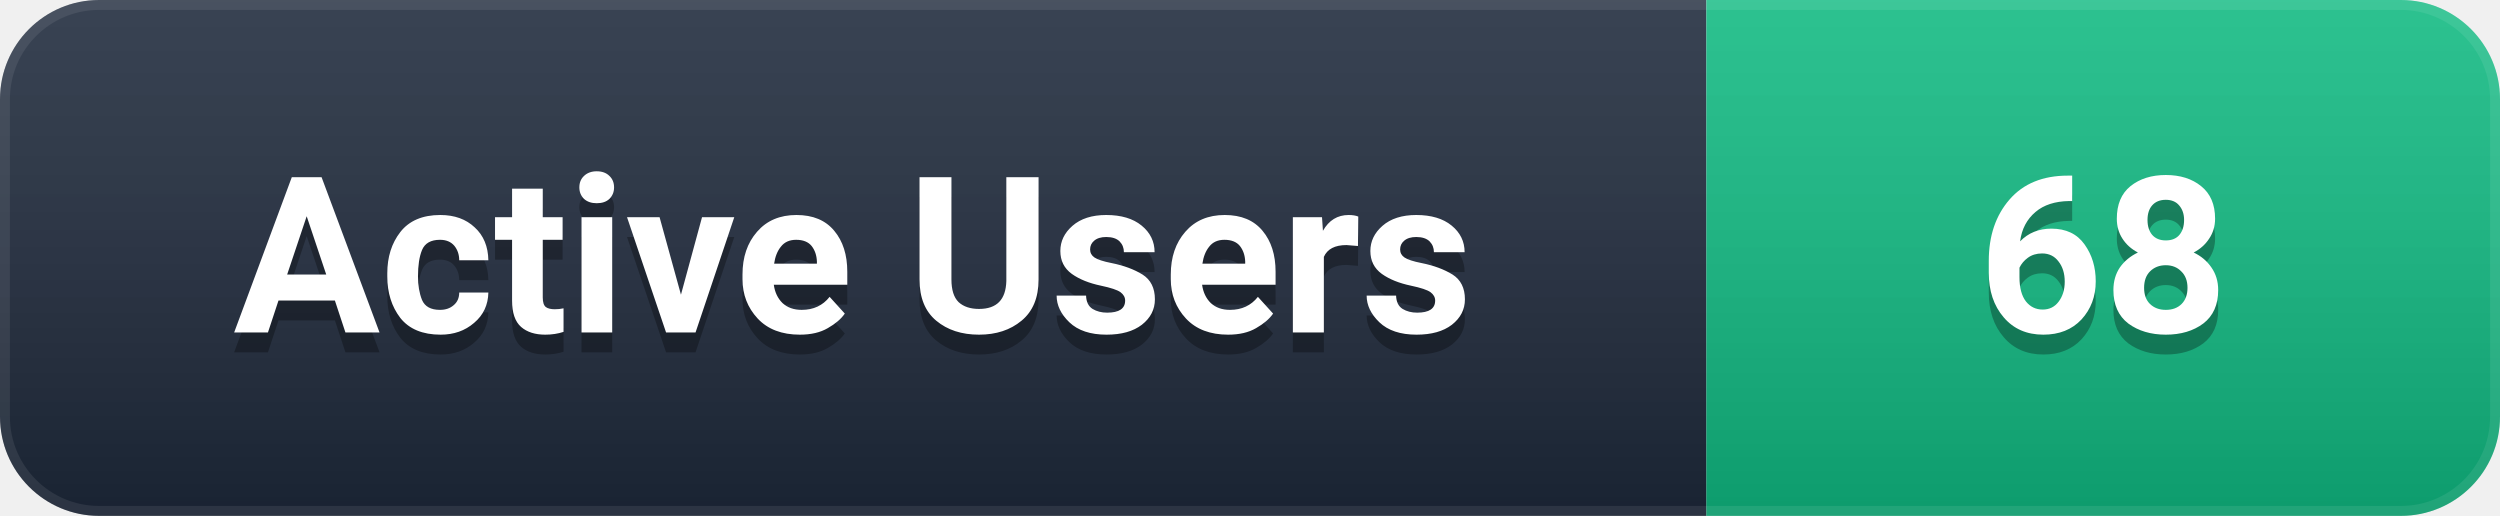
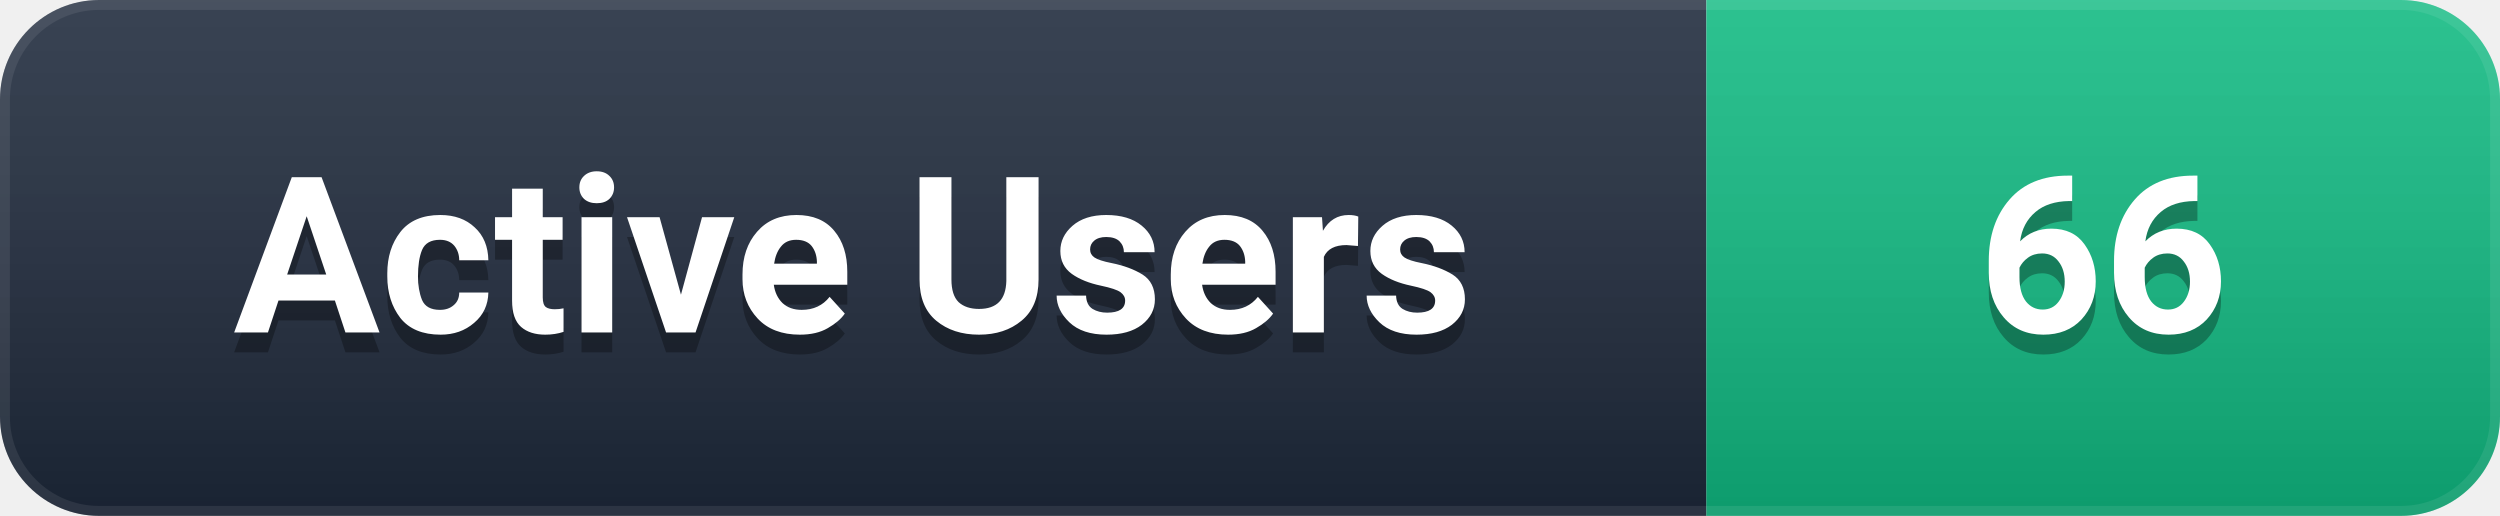
- <svg xmlns="http://www.w3.org/2000/svg" width="126" height="26" viewBox="0 0 126 26" role="img" aria-label="Active Users: 68">
+ <svg xmlns="http://www.w3.org/2000/svg" width="126" height="26" viewBox="0 0 126 26" role="img" aria-label="Active Users: 66">
  <defs>
    <linearGradient id="g" x1="0" y1="0" x2="0" y2="1">
      <stop offset="0%" stop-color="#ffffff" stop-opacity="0.12" />
      <stop offset="100%" stop-color="#000000" stop-opacity="0.16" />
    </linearGradient>
    <clipPath id="c">
      <rect width="126" height="26" rx="5" />
    </clipPath>
  </defs>
  <g clip-path="url(#c)">
    <rect width="86" height="26" fill="#1e293b" />
    <rect x="86" width="40" height="26" fill="#10B981" />
    <rect width="126" height="26" fill="url(#g)" />
    <rect width="126" height="26" rx="5" fill="none" stroke="#ffffff" stroke-opacity="0.08" stroke-width="1" />
  </g>
  <g font-family="-apple-system, BlinkMacSystemFont, 'Segoe UI', Roboto, 'Helvetica Neue', Arial, sans-serif" font-size="11" font-weight="600" text-anchor="middle" dominant-baseline="central">
    <text x="43.0" y="14" fill="#000000" opacity="0.3">Active Users</text>
    <text x="43.0" y="13" fill="#ffffff">Active Users</text>
-     <text x="106.0" y="14" fill="#000000" opacity="0.3">68</text>
-     <text x="106.0" y="13" fill="#ffffff">68</text>
+     <text x="106.0" y="14" fill="#000000" opacity="0.3">66</text>
+     <text x="106.0" y="13" fill="#ffffff">66</text>
  </g>
</svg>
